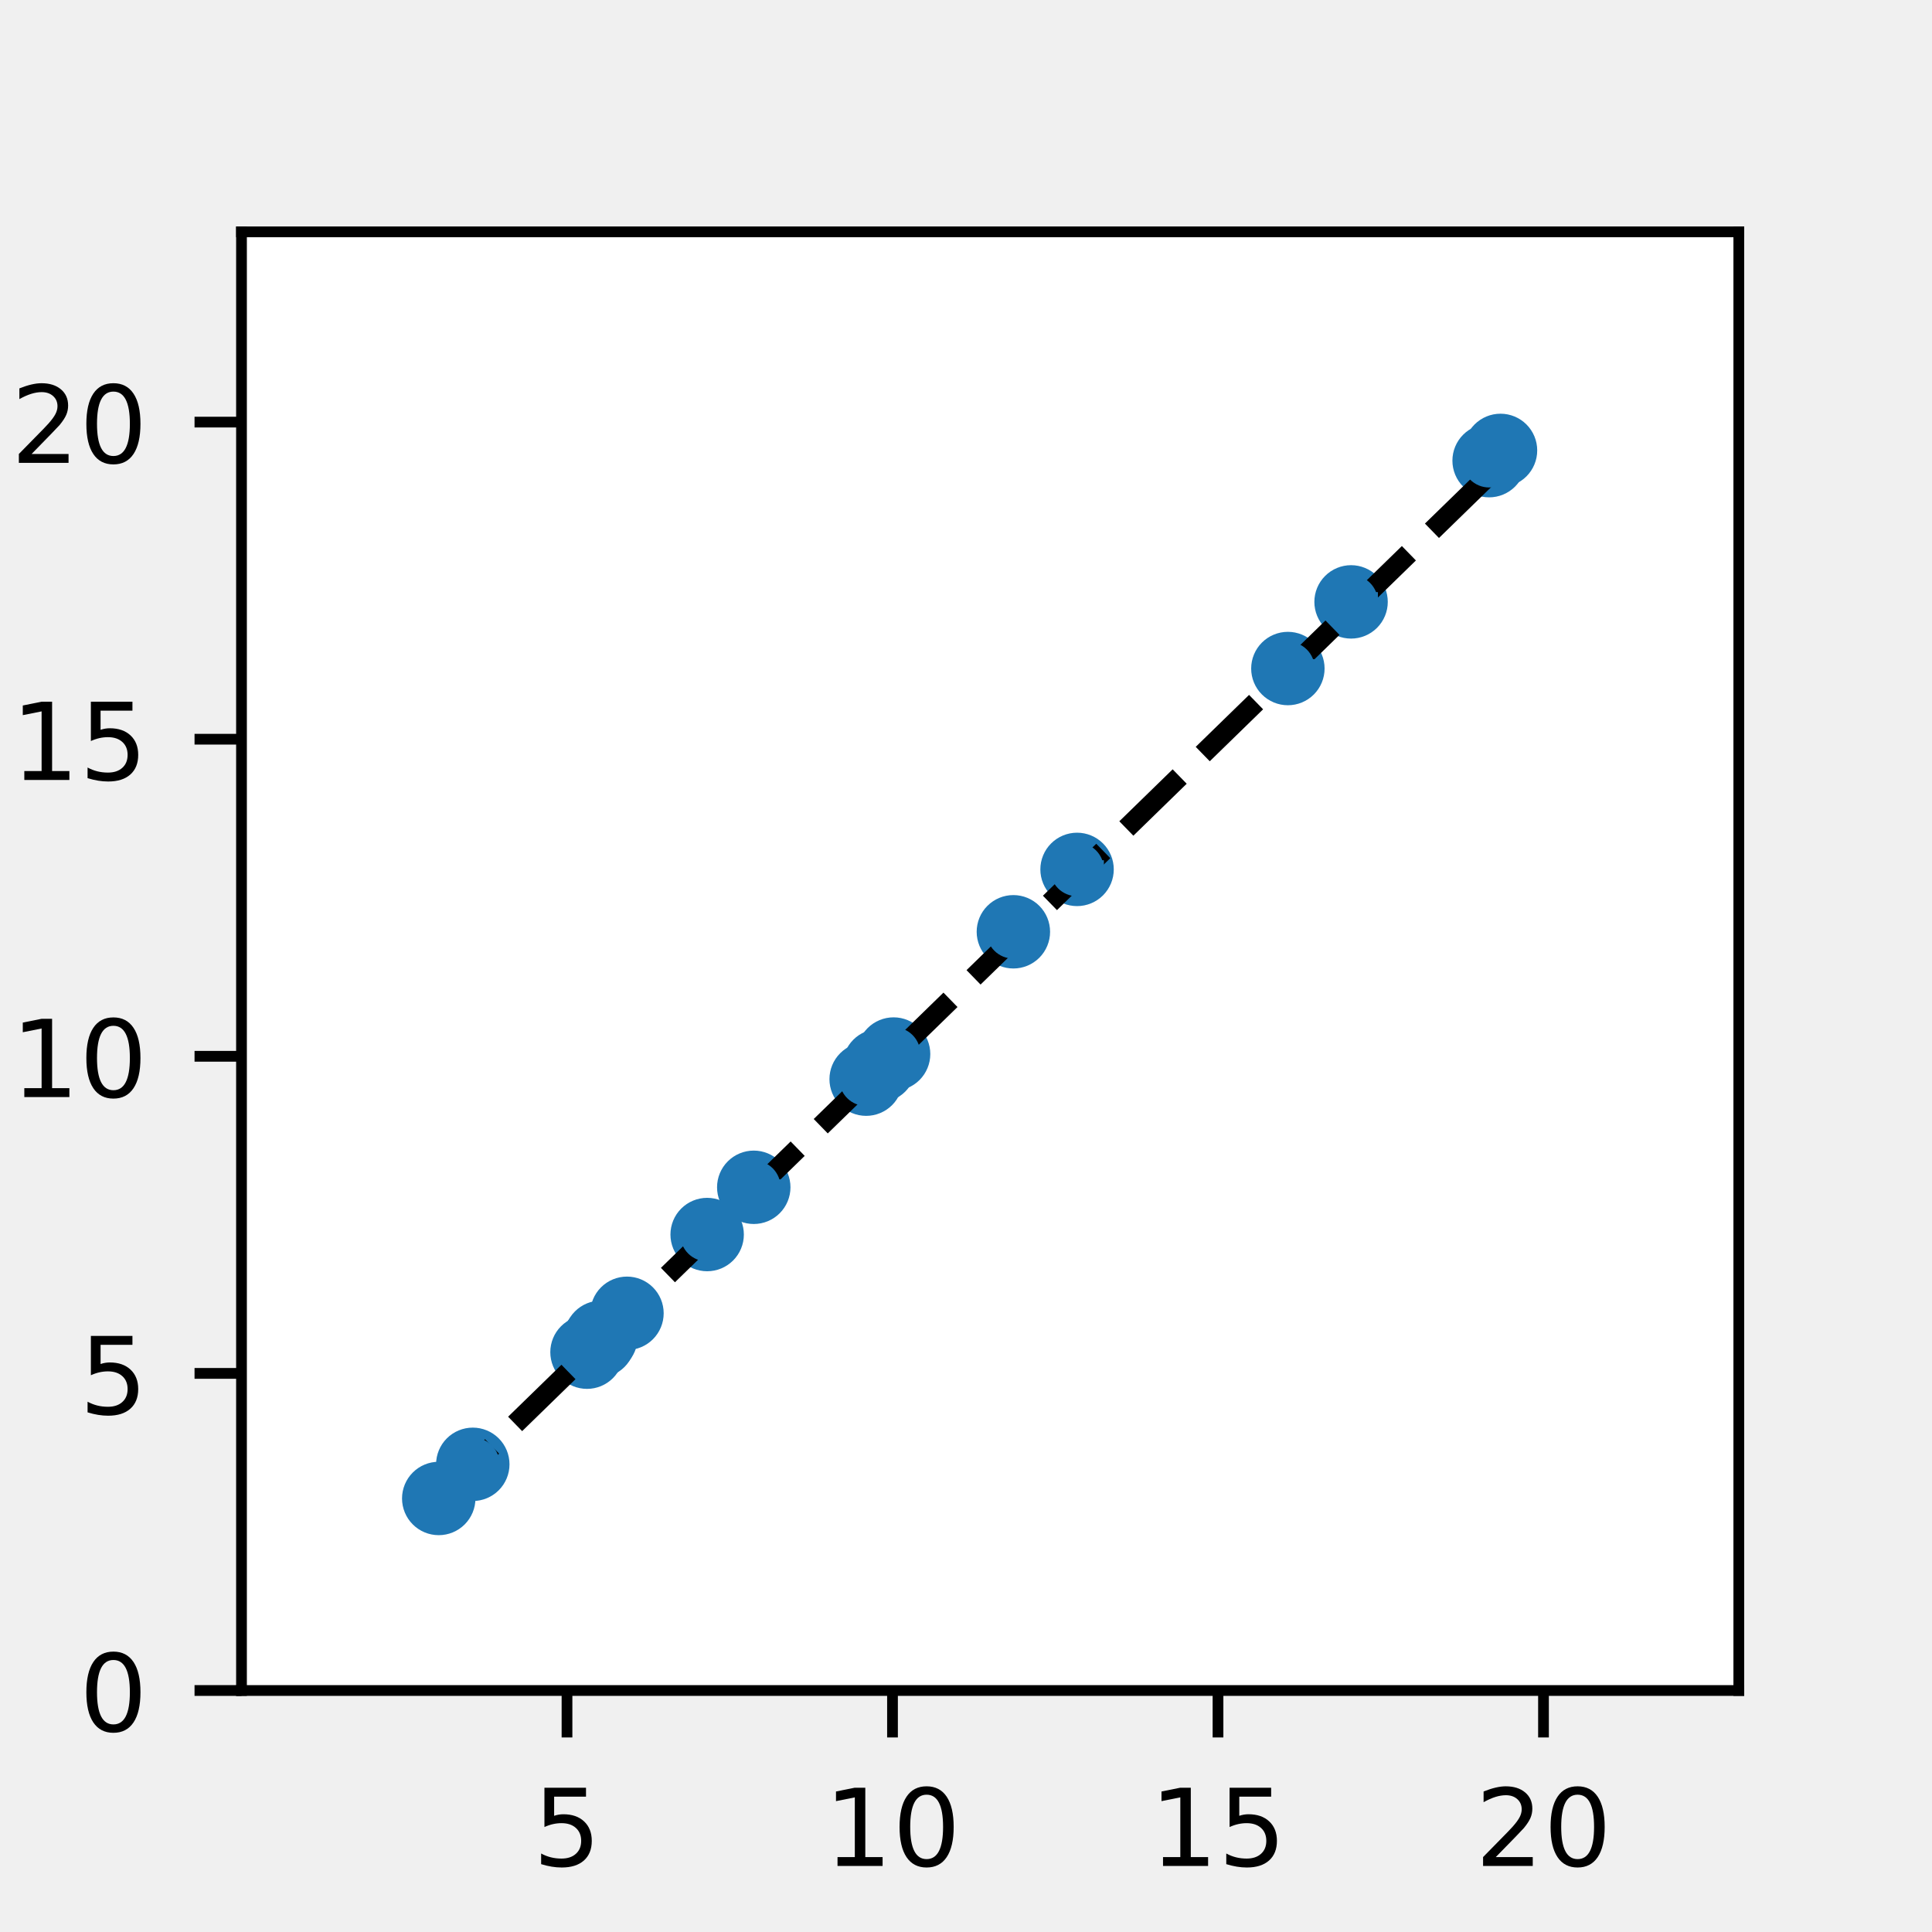
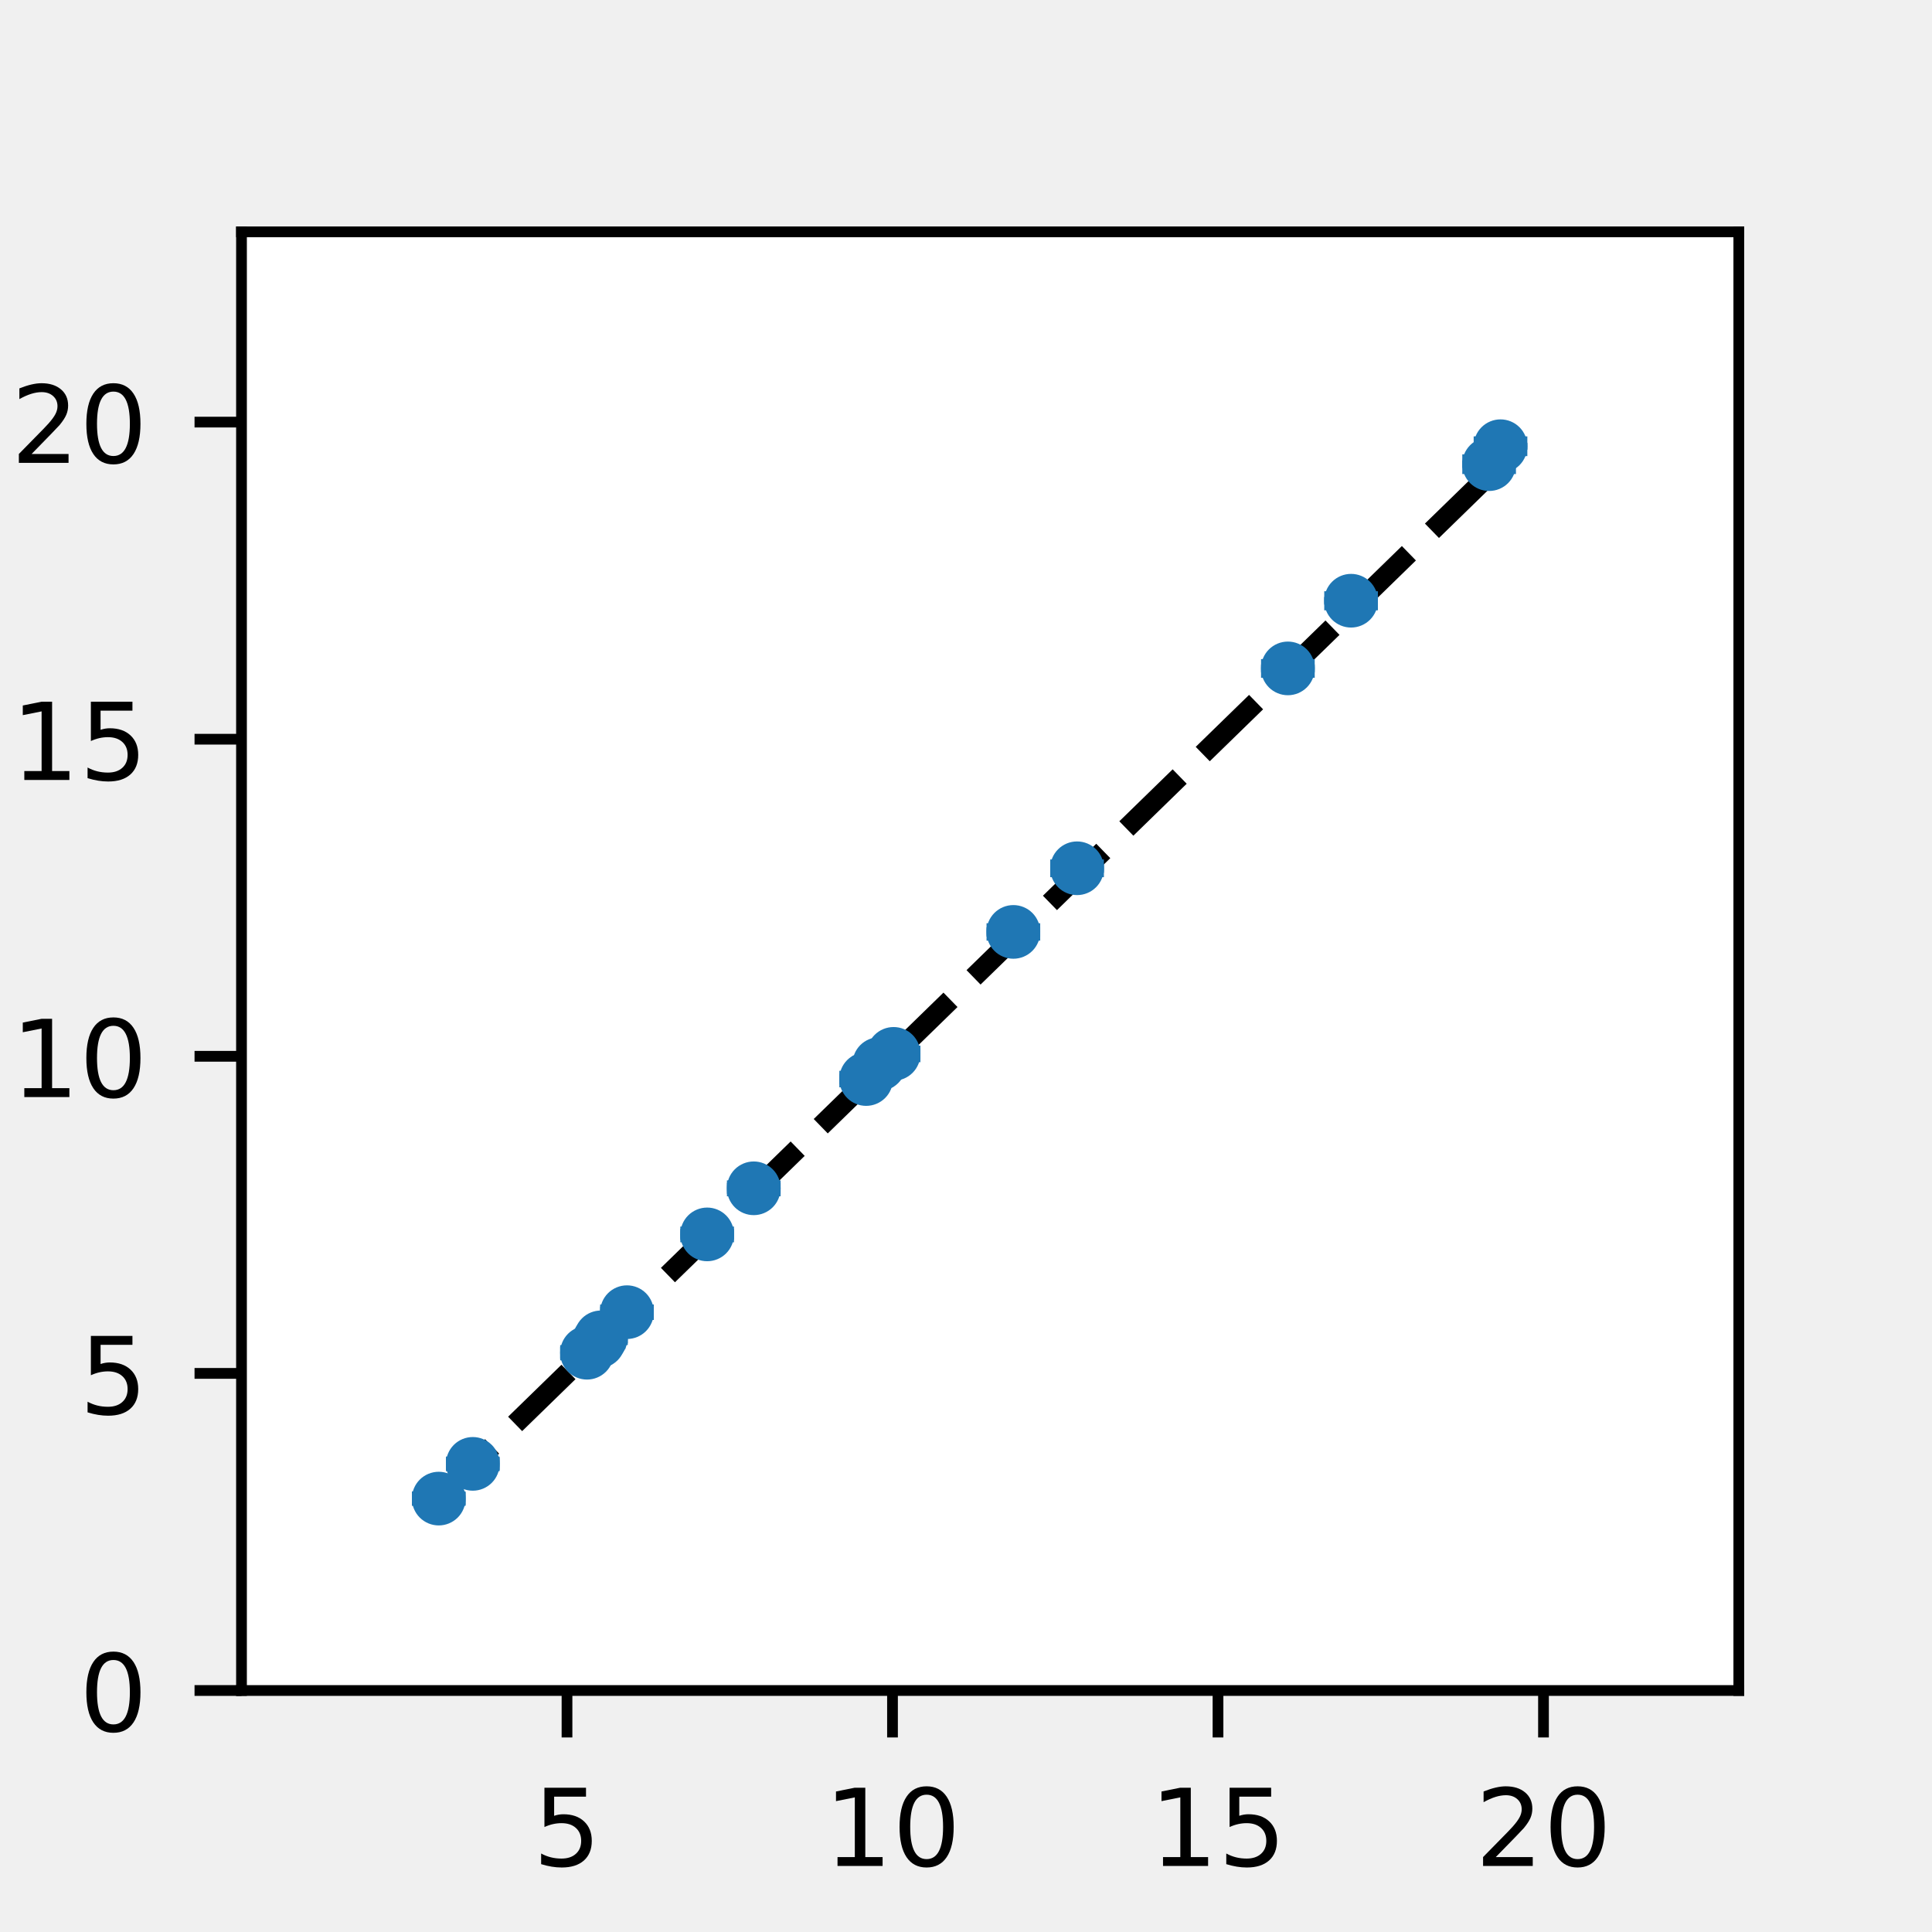
<svg xmlns="http://www.w3.org/2000/svg" xmlns:xlink="http://www.w3.org/1999/xlink" height="144pt" version="1.1" viewBox="0 0 144 144" width="144pt">
  <defs>
    <style type="text/css">*{stroke-linecap:butt;stroke-linejoin:round;}</style>
  </defs>
  <g id="figure_1">
    <g id="patch_1">
      <path d="M 0 144  L 144 144  L 144 0  L 0 0  z " style="fill:none;" />
    </g>
    <g id="axes_1">
      <g id="patch_2">
        <path d="M 18 126  L 129.6 126  L 129.6 17.28  L 18 17.28  z " style="fill:#ffffff;" />
      </g>
-       <g id="PathCollection_1">
-         <defs>
-           <path d="M 0 2.236  C 0.593 2.236 1.162 2 1.581 1.581  C 2 1.162 2.236 0.593 2.236 0  C 2.236 -0.593 2 -1.162 1.581 -1.581  C 1.162 -2 0.593 -2.236 0 -2.236  C -0.593 -2.236 -1.162 -2 -1.581 -1.581  C -2 -1.162 -2.236 -0.593 -2.236 0  C -2.236 0.593 -2 1.162 -1.581 1.581  C -1.162 2 -0.593 2.236 0 2.236  z " id="m0a036eb920" style="stroke:#1f77b4;" />
-         </defs>
-         <g clip-path="url(#p307c3cf0ae)">
-           <use style="fill:#1f77b4;stroke:#1f77b4;" x="100.701" xlink:href="#m0a036eb920" y="44.861" />
-           <use style="fill:#1f77b4;stroke:#1f77b4;" x="35.239" xlink:href="#m0a036eb920" y="109.142" />
-           <use style="fill:#1f77b4;stroke:#1f77b4;" x="110.99" xlink:href="#m0a036eb920" y="34.334" />
-           <use style="fill:#1f77b4;stroke:#1f77b4;" x="44.79" xlink:href="#m0a036eb920" y="99.676" />
-           <use style="fill:#1f77b4;stroke:#1f77b4;" x="44.614" xlink:href="#m0a036eb920" y="99.95" />
-           <use style="fill:#1f77b4;stroke:#1f77b4;" x="80.278" xlink:href="#m0a036eb920" y="64.8" />
-           <use style="fill:#1f77b4;stroke:#1f77b4;" x="95.991" xlink:href="#m0a036eb920" y="49.829" />
-           <use style="fill:#1f77b4;stroke:#1f77b4;" x="52.707" xlink:href="#m0a036eb920" y="92.016" />
-           <use style="fill:#1f77b4;stroke:#1f77b4;" x="43.752" xlink:href="#m0a036eb920" y="100.783" />
-           <use style="fill:#1f77b4;stroke:#1f77b4;" x="65.537" xlink:href="#m0a036eb920" y="79.428" />
-           <use style="fill:#1f77b4;stroke:#1f77b4;" x="75.531" xlink:href="#m0a036eb920" y="69.45" />
-           <use style="fill:#1f77b4;stroke:#1f77b4;" x="64.558" xlink:href="#m0a036eb920" y="80.434" />
-           <use style="fill:#1f77b4;stroke:#1f77b4;" x="66.603" xlink:href="#m0a036eb920" y="78.562" />
-           <use style="fill:#1f77b4;stroke:#1f77b4;" x="46.731" xlink:href="#m0a036eb920" y="97.885" />
-           <use style="fill:#1f77b4;stroke:#1f77b4;" x="32.701" xlink:href="#m0a036eb920" y="111.687" />
-           <use style="fill:#1f77b4;stroke:#1f77b4;" x="111.839" xlink:href="#m0a036eb920" y="33.571" />
-           <use style="fill:#1f77b4;stroke:#1f77b4;" x="56.181" xlink:href="#m0a036eb920" y="88.494" />
-         </g>
-       </g>
      <g id="matplotlib.axis_1">
        <g id="xtick_1">
          <g id="line2d_1">
            <defs>
-               <path d="M 0 0  L 0 3.5  " id="mb9cc331b01" style="stroke:#000000;stroke-width:0.8;" />
-             </defs>
-             <g>
-               <use style="stroke:#000000;stroke-width:0.8;" x="42.261" xlink:href="#mb9cc331b01" y="126" />
+               <path d="M 0 0  L 0 3.5  " id="m4b9680122a" style="stroke:#000000;stroke-width:0.8;" />
+             </defs>
+             <g>
+               <use style="stroke:#000000;stroke-width:0.8;" x="42.261" xlink:href="#m4b9680122a" y="126" />
            </g>
          </g>
          <g id="text_1">
            <g transform="translate(39.71587 139.0788)scale(0.08 -0.08)">
              <defs>
                <path d="M 691 4666  L 3169 4666  L 3169 4134  L 1269 4134  L 1269 2991  Q 1406 3038 1543 3061  Q 1681 3084 1819 3084  Q 2600 3084 3056 2656  Q 3513 2228 3513 1497  Q 3513 744 3044 326  Q 2575 -91 1722 -91  Q 1428 -91 1123 -41  Q 819 9 494 109  L 494 744  Q 775 591 1075 516  Q 1375 441 1709 441  Q 2250 441 2565 725  Q 2881 1009 2881 1497  Q 2881 1984 2565 2268  Q 2250 2553 1709 2553  Q 1456 2553 1204 2497  Q 953 2441 691 2322  L 691 4666  z " id="DejaVuSans-35" transform="scale(0.015625)" />
              </defs>
              <use xlink:href="#DejaVuSans-35" />
            </g>
          </g>
        </g>
        <g id="xtick_2">
          <g id="line2d_2">
            <g>
-               <use style="stroke:#000000;stroke-width:0.8;" x="66.522" xlink:href="#mb9cc331b01" y="126" />
+               <use style="stroke:#000000;stroke-width:0.8;" x="66.522" xlink:href="#m4b9680122a" y="126" />
            </g>
          </g>
          <g id="text_2">
            <g transform="translate(61.43174 139.0788)scale(0.08 -0.08)">
              <defs>
                <path d="M 794 531  L 1825 531  L 1825 4091  L 703 3866  L 703 4441  L 1819 4666  L 2450 4666  L 2450 531  L 3481 531  L 3481 0  L 794 0  L 794 531  z " id="DejaVuSans-31" transform="scale(0.015625)" />
                <path d="M 2034 4250  Q 1547 4250 1301 3770  Q 1056 3291 1056 2328  Q 1056 1369 1301 889  Q 1547 409 2034 409  Q 2525 409 2770 889  Q 3016 1369 3016 2328  Q 3016 3291 2770 3770  Q 2525 4250 2034 4250  z M 2034 4750  Q 2819 4750 3233 4129  Q 3647 3509 3647 2328  Q 3647 1150 3233 529  Q 2819 -91 2034 -91  Q 1250 -91 836 529  Q 422 1150 422 2328  Q 422 3509 836 4129  Q 1250 4750 2034 4750  z " id="DejaVuSans-30" transform="scale(0.015625)" />
              </defs>
              <use xlink:href="#DejaVuSans-31" />
              <use x="63.623" xlink:href="#DejaVuSans-30" />
            </g>
          </g>
        </g>
        <g id="xtick_3">
          <g id="line2d_3">
            <g>
-               <use style="stroke:#000000;stroke-width:0.8;" x="90.783" xlink:href="#mb9cc331b01" y="126" />
+               <use style="stroke:#000000;stroke-width:0.8;" x="90.783" xlink:href="#m4b9680122a" y="126" />
            </g>
          </g>
          <g id="text_3">
            <g transform="translate(85.69261 139.0788)scale(0.08 -0.08)">
              <use xlink:href="#DejaVuSans-31" />
              <use x="63.623" xlink:href="#DejaVuSans-35" />
            </g>
          </g>
        </g>
        <g id="xtick_4">
          <g id="line2d_4">
            <g>
-               <use style="stroke:#000000;stroke-width:0.8;" x="115.043" xlink:href="#mb9cc331b01" y="126" />
+               <use style="stroke:#000000;stroke-width:0.8;" x="115.043" xlink:href="#m4b9680122a" y="126" />
            </g>
          </g>
          <g id="text_4">
            <g transform="translate(109.9535 139.0788)scale(0.08 -0.08)">
              <defs>
                <path d="M 1228 531  L 3431 531  L 3431 0  L 469 0  L 469 531  Q 828 903 1448 1529  Q 2069 2156 2228 2338  Q 2531 2678 2651 2914  Q 2772 3150 2772 3378  Q 2772 3750 2511 3984  Q 2250 4219 1831 4219  Q 1534 4219 1204 4116  Q 875 4013 500 3803  L 500 4441  Q 881 4594 1212 4672  Q 1544 4750 1819 4750  Q 2544 4750 2975 4387  Q 3406 4025 3406 3419  Q 3406 3131 3298 2873  Q 3191 2616 2906 2266  Q 2828 2175 2409 1742  Q 1991 1309 1228 531  z " id="DejaVuSans-32" transform="scale(0.015625)" />
              </defs>
              <use xlink:href="#DejaVuSans-32" />
              <use x="63.623" xlink:href="#DejaVuSans-30" />
            </g>
          </g>
        </g>
        <g id="text_5">
          <g transform="translate(58.64 150.8225)scale(0.08 -0.08)">
            <defs>
              <path d="M 3816 3500  L 3219 434  Q 3047 -456 2561 -893  Q 2075 -1331 1253 -1331  Q 950 -1331 690 -1286  Q 431 -1241 206 -1147  L 313 -588  Q 525 -725 762 -790  Q 1000 -856 1269 -856  Q 1816 -856 2167 -557  Q 2519 -259 2631 300  L 2681 563  Q 2441 288 2122 144  Q 1803 0 1434 0  Q 903 0 598 351  Q 294 703 294 1319  Q 294 1803 478 2267  Q 663 2731 997 3091  Q 1219 3328 1514 3456  Q 1809 3584 2131 3584  Q 2484 3584 2746 3420  Q 3009 3256 3138 2956  L 3238 3500  L 3816 3500  z M 2950 2216  Q 2950 2641 2750 2872  Q 2550 3103 2181 3103  Q 1953 3103 1747 3012  Q 1541 2922 1394 2759  Q 1156 2491 1023 2127  Q 891 1763 891 1375  Q 891 944 1092 712  Q 1294 481 1672 481  Q 2219 481 2584 976  Q 2950 1472 2950 2216  z " id="DejaVuSans-Oblique-67" transform="scale(0.015625)" />
              <path id="DejaVuSans-20" transform="scale(0.015625)" />
              <path d="M 1984 4856  Q 1566 4138 1362 3434  Q 1159 2731 1159 2009  Q 1159 1288 1364 580  Q 1569 -128 1984 -844  L 1484 -844  Q 1016 -109 783 600  Q 550 1309 550 2009  Q 550 2706 781 3412  Q 1013 4119 1484 4856  L 1984 4856  z " id="DejaVuSans-28" transform="scale(0.015625)" />
              <path d="M 1172 4494  L 1172 3500  L 2356 3500  L 2356 3053  L 1172 3053  L 1172 1153  Q 1172 725 1289 603  Q 1406 481 1766 481  L 2356 481  L 2356 0  L 1766 0  Q 1100 0 847 248  Q 594 497 594 1153  L 594 3053  L 172 3053  L 172 3500  L 594 3500  L 594 4494  L 1172 4494  z " id="DejaVuSans-74" transform="scale(0.015625)" />
              <path d="M 2631 2963  Q 2534 3019 2420 3045  Q 2306 3072 2169 3072  Q 1681 3072 1420 2755  Q 1159 2438 1159 1844  L 1159 0  L 581 0  L 581 3500  L 1159 3500  L 1159 2956  Q 1341 3275 1631 3429  Q 1922 3584 2338 3584  Q 2397 3584 2469 3576  Q 2541 3569 2628 3553  L 2631 2963  z " id="DejaVuSans-72" transform="scale(0.015625)" />
              <path d="M 544 1381  L 544 3500  L 1119 3500  L 1119 1403  Q 1119 906 1312 657  Q 1506 409 1894 409  Q 2359 409 2629 706  Q 2900 1003 2900 1516  L 2900 3500  L 3475 3500  L 3475 0  L 2900 0  L 2900 538  Q 2691 219 2414 64  Q 2138 -91 1772 -91  Q 1169 -91 856 284  Q 544 659 544 1381  z M 1991 3584  L 1991 3584  z " id="DejaVuSans-75" transform="scale(0.015625)" />
              <path d="M 3597 1894  L 3597 1613  L 953 1613  Q 991 1019 1311 708  Q 1631 397 2203 397  Q 2534 397 2845 478  Q 3156 559 3463 722  L 3463 178  Q 3153 47 2828 -22  Q 2503 -91 2169 -91  Q 1331 -91 842 396  Q 353 884 353 1716  Q 353 2575 817 3079  Q 1281 3584 2069 3584  Q 2775 3584 3186 3129  Q 3597 2675 3597 1894  z M 3022 2063  Q 3016 2534 2758 2815  Q 2500 3097 2075 3097  Q 1594 3097 1305 2825  Q 1016 2553 972 2059  L 3022 2063  z " id="DejaVuSans-65" transform="scale(0.015625)" />
              <path d="M 513 4856  L 1013 4856  Q 1481 4119 1714 3412  Q 1947 2706 1947 2009  Q 1947 1309 1714 600  Q 1481 -109 1013 -844  L 513 -844  Q 928 -128 1133 580  Q 1338 1288 1338 2009  Q 1338 2731 1133 3434  Q 928 4138 513 4856  z " id="DejaVuSans-29" transform="scale(0.015625)" />
            </defs>
            <use transform="translate(0 0.125)" xlink:href="#DejaVuSans-Oblique-67" />
            <use transform="translate(63.47656 0.125)" xlink:href="#DejaVuSans-20" />
            <use transform="translate(95.26367 0.125)" xlink:href="#DejaVuSans-28" />
            <use transform="translate(134.2773 0.125)" xlink:href="#DejaVuSans-74" />
            <use transform="translate(173.4863 0.125)" xlink:href="#DejaVuSans-72" />
            <use transform="translate(214.5996 0.125)" xlink:href="#DejaVuSans-75" />
            <use transform="translate(277.9785 0.125)" xlink:href="#DejaVuSans-65" />
            <use transform="translate(339.502 0.125)" xlink:href="#DejaVuSans-29" />
          </g>
        </g>
      </g>
      <g id="matplotlib.axis_2">
        <g id="ytick_1">
          <g id="line2d_5">
            <defs>
-               <path d="M 0 0  L -3.5 0  " id="mca05a78f11" style="stroke:#000000;stroke-width:0.8;" />
-             </defs>
-             <g>
-               <use style="stroke:#000000;stroke-width:0.8;" x="18" xlink:href="#mca05a78f11" y="126" />
+               <path d="M 0 0  L -3.5 0  " id="maa52be296c" style="stroke:#000000;stroke-width:0.8;" />
+             </defs>
+             <g>
+               <use style="stroke:#000000;stroke-width:0.8;" x="18" xlink:href="#maa52be296c" y="126" />
            </g>
          </g>
          <g id="text_6">
            <g transform="translate(5.91 129.0394)scale(0.08 -0.08)">
              <use xlink:href="#DejaVuSans-30" />
            </g>
          </g>
        </g>
        <g id="ytick_2">
          <g id="line2d_6">
            <g>
-               <use style="stroke:#000000;stroke-width:0.8;" x="18" xlink:href="#mca05a78f11" y="102.365" />
+               <use style="stroke:#000000;stroke-width:0.8;" x="18" xlink:href="#maa52be296c" y="102.365" />
            </g>
          </g>
          <g id="text_7">
            <g transform="translate(5.91 105.4046)scale(0.08 -0.08)">
              <use xlink:href="#DejaVuSans-35" />
            </g>
          </g>
        </g>
        <g id="ytick_3">
          <g id="line2d_7">
            <g>
-               <use style="stroke:#000000;stroke-width:0.8;" x="18" xlink:href="#mca05a78f11" y="78.73" />
+               <use style="stroke:#000000;stroke-width:0.8;" x="18" xlink:href="#maa52be296c" y="78.73" />
            </g>
          </g>
          <g id="text_8">
            <g transform="translate(0.82 81.76981)scale(0.08 -0.08)">
              <use xlink:href="#DejaVuSans-31" />
              <use x="63.623" xlink:href="#DejaVuSans-30" />
            </g>
          </g>
        </g>
        <g id="ytick_4">
          <g id="line2d_8">
            <g>
-               <use style="stroke:#000000;stroke-width:0.8;" x="18" xlink:href="#mca05a78f11" y="55.096" />
+               <use style="stroke:#000000;stroke-width:0.8;" x="18" xlink:href="#maa52be296c" y="55.096" />
            </g>
          </g>
          <g id="text_9">
            <g transform="translate(0.82 58.13503)scale(0.08 -0.08)">
              <use xlink:href="#DejaVuSans-31" />
              <use x="63.623" xlink:href="#DejaVuSans-35" />
            </g>
          </g>
        </g>
        <g id="ytick_5">
          <g id="line2d_9">
            <g>
-               <use style="stroke:#000000;stroke-width:0.8;" x="18" xlink:href="#mca05a78f11" y="31.461" />
+               <use style="stroke:#000000;stroke-width:0.8;" x="18" xlink:href="#maa52be296c" y="31.461" />
            </g>
          </g>
          <g id="text_10">
            <g transform="translate(0.82 34.50024)scale(0.08 -0.08)">
              <use xlink:href="#DejaVuSans-32" />
              <use x="63.623" xlink:href="#DejaVuSans-30" />
            </g>
          </g>
        </g>
        <g id="text_11">
          <g transform="translate(-4.86 82.68)rotate(-90)scale(0.08 -0.08)">
            <defs>
              <path d="M 2375 4863  L 2375 4384  L 1825 4384  Q 1516 4384 1395 4259  Q 1275 4134 1275 3809  L 1275 3500  L 2222 3500  L 2222 3053  L 1275 3053  L 1275 0  L 697 0  L 697 3053  L 147 3053  L 147 3500  L 697 3500  L 697 3744  Q 697 4328 969 4595  Q 1241 4863 1831 4863  L 2375 4863  z " id="DejaVuSans-66" transform="scale(0.015625)" />
              <path d="M 603 3500  L 1178 3500  L 1178 0  L 603 0  L 603 3500  z M 603 4863  L 1178 4863  L 1178 4134  L 603 4134  L 603 4863  z " id="DejaVuSans-69" transform="scale(0.015625)" />
            </defs>
            <use transform="translate(0 0.015625)" xlink:href="#DejaVuSans-Oblique-67" />
            <use transform="translate(63.47656 0.015625)" xlink:href="#DejaVuSans-20" />
            <use transform="translate(95.26367 0.015625)" xlink:href="#DejaVuSans-28" />
            <use transform="translate(134.2773 0.015625)" xlink:href="#DejaVuSans-66" />
            <use transform="translate(169.4824 0.015625)" xlink:href="#DejaVuSans-69" />
            <use transform="translate(197.2656 0.015625)" xlink:href="#DejaVuSans-74" />
            <use transform="translate(236.4746 0.015625)" xlink:href="#DejaVuSans-29" />
          </g>
        </g>
      </g>
      <g id="LineCollection_1">
-         <path clip-path="url(#p307c3cf0ae)" d="M 100.701 45.082  L 100.701 44.634  " style="fill:none;stroke:#1f77b4;stroke-width:1.5;" />
-         <path clip-path="url(#p307c3cf0ae)" d="M 35.239 109.19  L 35.239 109.097  " style="fill:none;stroke:#1f77b4;stroke-width:1.5;" />
-         <path clip-path="url(#p307c3cf0ae)" d="M 110.99 34.585  L 110.99 34.092  " style="fill:none;stroke:#1f77b4;stroke-width:1.5;" />
-         <path clip-path="url(#p307c3cf0ae)" d="M 44.79 99.747  L 44.79 99.607  " style="fill:none;stroke:#1f77b4;stroke-width:1.5;" />
-         <path clip-path="url(#p307c3cf0ae)" d="M 44.614 100.02  L 44.614 99.881  " style="fill:none;stroke:#1f77b4;stroke-width:1.5;" />
-         <path clip-path="url(#p307c3cf0ae)" d="M 80.278 64.998  L 80.278 64.617  " style="fill:none;stroke:#1f77b4;stroke-width:1.5;" />
-         <path clip-path="url(#p307c3cf0ae)" d="M 95.991 50.04  L 95.991 49.629  " style="fill:none;stroke:#1f77b4;stroke-width:1.5;" />
-         <path clip-path="url(#p307c3cf0ae)" d="M 52.707 92.116  L 52.707 91.916  " style="fill:none;stroke:#1f77b4;stroke-width:1.5;" />
-         <path clip-path="url(#p307c3cf0ae)" d="M 43.752 100.854  L 43.752 100.723  " style="fill:none;stroke:#1f77b4;stroke-width:1.5;" />
-         <path clip-path="url(#p307c3cf0ae)" d="M 65.537 79.562  L 65.537 79.277  " style="fill:none;stroke:#1f77b4;stroke-width:1.5;" />
-         <path clip-path="url(#p307c3cf0ae)" d="M 75.531 69.614  L 75.531 69.306  " style="fill:none;stroke:#1f77b4;stroke-width:1.5;" />
-         <path clip-path="url(#p307c3cf0ae)" d="M 64.558 80.567  L 64.558 80.311  " style="fill:none;stroke:#1f77b4;stroke-width:1.5;" />
-         <path clip-path="url(#p307c3cf0ae)" d="M 66.603 78.68  L 66.603 78.437  " style="fill:none;stroke:#1f77b4;stroke-width:1.5;" />
-         <path clip-path="url(#p307c3cf0ae)" d="M 46.731 97.968  L 46.731 97.809  " style="fill:none;stroke:#1f77b4;stroke-width:1.5;" />
-         <path clip-path="url(#p307c3cf0ae)" d="M 32.701 111.725  L 32.701 111.647  " style="fill:none;stroke:#1f77b4;stroke-width:1.5;" />
-         <path clip-path="url(#p307c3cf0ae)" d="M 111.839 33.84  L 111.839 33.307  " style="fill:none;stroke:#1f77b4;stroke-width:1.5;" />
-         <path clip-path="url(#p307c3cf0ae)" d="M 56.181 88.588  L 56.181 88.406  " style="fill:none;stroke:#1f77b4;stroke-width:1.5;" />
+         <path clip-path="url(#pf77cee96c9)" d="M 100.701 44.988  L 100.701 44.567  " style="fill:none;stroke:#1f77b4;stroke-width:1.5;" />
+         <path clip-path="url(#pf77cee96c9)" d="M 35.239 109.154  L 35.239 109.064  " style="fill:none;stroke:#1f77b4;stroke-width:1.5;" />
+         <path clip-path="url(#pf77cee96c9)" d="M 110.99 34.833  L 110.99 34.364  " style="fill:none;stroke:#1f77b4;stroke-width:1.5;" />
+         <path clip-path="url(#pf77cee96c9)" d="M 44.79 99.751  L 44.79 99.608  " style="fill:none;stroke:#1f77b4;stroke-width:1.5;" />
+         <path clip-path="url(#pf77cee96c9)" d="M 44.614 100.047  L 44.614 99.909  " style="fill:none;stroke:#1f77b4;stroke-width:1.5;" />
+         <path clip-path="url(#pf77cee96c9)" d="M 80.278 64.878  L 80.278 64.56  " style="fill:none;stroke:#1f77b4;stroke-width:1.5;" />
+         <path clip-path="url(#pf77cee96c9)" d="M 95.991 50.02  L 95.991 49.625  " style="fill:none;stroke:#1f77b4;stroke-width:1.5;" />
+         <path clip-path="url(#pf77cee96c9)" d="M 52.707 92.094  L 52.707 91.919  " style="fill:none;stroke:#1f77b4;stroke-width:1.5;" />
+         <path clip-path="url(#pf77cee96c9)" d="M 43.752 100.893  L 43.752 100.76  " style="fill:none;stroke:#1f77b4;stroke-width:1.5;" />
+         <path clip-path="url(#pf77cee96c9)" d="M 65.537 79.431  L 65.537 79.191  " style="fill:none;stroke:#1f77b4;stroke-width:1.5;" />
+         <path clip-path="url(#pf77cee96c9)" d="M 75.531 69.61  L 75.531 69.312  " style="fill:none;stroke:#1f77b4;stroke-width:1.5;" />
+         <path clip-path="url(#pf77cee96c9)" d="M 64.558 80.544  L 64.558 80.309  " style="fill:none;stroke:#1f77b4;stroke-width:1.5;" />
+         <path clip-path="url(#pf77cee96c9)" d="M 66.603 78.671  L 66.603 78.431  " style="fill:none;stroke:#1f77b4;stroke-width:1.5;" />
+         <path clip-path="url(#pf77cee96c9)" d="M 46.731 97.879  L 46.731 97.729  " style="fill:none;stroke:#1f77b4;stroke-width:1.5;" />
+         <path clip-path="url(#pf77cee96c9)" d="M 32.701 111.736  L 32.701 111.66  " style="fill:none;stroke:#1f77b4;stroke-width:1.5;" />
+         <path clip-path="url(#pf77cee96c9)" d="M 111.839 33.497  L 111.839 33.026  " style="fill:none;stroke:#1f77b4;stroke-width:1.5;" />
+         <path clip-path="url(#pf77cee96c9)" d="M 56.181 88.665  L 56.181 88.477  " style="fill:none;stroke:#1f77b4;stroke-width:1.5;" />
      </g>
      <g id="line2d_10">
-         <path clip-path="url(#p307c3cf0ae)" d="M 32.701 111.679  L 35.239 109.205  L 43.752 100.912  L 44.614 100.073  L 44.79 99.901  L 46.731 98.011  L 52.707 92.189  L 56.181 88.804  L 64.558 80.644  L 65.537 79.689  L 66.603 78.651  L 75.531 69.954  L 80.278 65.329  L 95.991 50.021  L 100.701 45.434  L 110.99 35.41  L 111.839 34.583  " style="fill:none;stroke:#000000;stroke-dasharray:5.55,2.4;stroke-dashoffset:0;stroke-width:1.5;" />
+         <path clip-path="url(#pf77cee96c9)" d="M 32.701 111.679  L 35.239 109.205  L 43.752 100.912  L 44.614 100.073  L 44.79 99.901  L 46.731 98.011  L 52.707 92.189  L 56.181 88.804  L 64.558 80.644  L 65.537 79.689  L 66.603 78.651  L 75.531 69.954  L 80.278 65.329  L 95.991 50.021  L 100.701 45.434  L 110.99 35.41  L 111.839 34.583  " style="fill:none;stroke:#000000;stroke-dasharray:5.55,2.4;stroke-dashoffset:0;stroke-width:1.5;" />
      </g>
      <g id="line2d_11">
        <defs>
-           <path d="M 2 0  L -2 -0  " id="m62a3660516" style="stroke:#1f77b4;" />
+           <path d="M 2 0  L -2 -0  " id="m2201a95df8" style="stroke:#1f77b4;" />
        </defs>
-         <g clip-path="url(#p307c3cf0ae)">
-           <use style="fill:#1f77b4;stroke:#1f77b4;" x="100.701" xlink:href="#m62a3660516" y="45.082" />
-           <use style="fill:#1f77b4;stroke:#1f77b4;" x="35.239" xlink:href="#m62a3660516" y="109.19" />
-           <use style="fill:#1f77b4;stroke:#1f77b4;" x="110.99" xlink:href="#m62a3660516" y="34.585" />
-           <use style="fill:#1f77b4;stroke:#1f77b4;" x="44.79" xlink:href="#m62a3660516" y="99.747" />
-           <use style="fill:#1f77b4;stroke:#1f77b4;" x="44.614" xlink:href="#m62a3660516" y="100.02" />
-           <use style="fill:#1f77b4;stroke:#1f77b4;" x="80.278" xlink:href="#m62a3660516" y="64.998" />
-           <use style="fill:#1f77b4;stroke:#1f77b4;" x="95.991" xlink:href="#m62a3660516" y="50.04" />
-           <use style="fill:#1f77b4;stroke:#1f77b4;" x="52.707" xlink:href="#m62a3660516" y="92.116" />
-           <use style="fill:#1f77b4;stroke:#1f77b4;" x="43.752" xlink:href="#m62a3660516" y="100.854" />
-           <use style="fill:#1f77b4;stroke:#1f77b4;" x="65.537" xlink:href="#m62a3660516" y="79.562" />
-           <use style="fill:#1f77b4;stroke:#1f77b4;" x="75.531" xlink:href="#m62a3660516" y="69.614" />
-           <use style="fill:#1f77b4;stroke:#1f77b4;" x="64.558" xlink:href="#m62a3660516" y="80.567" />
-           <use style="fill:#1f77b4;stroke:#1f77b4;" x="66.603" xlink:href="#m62a3660516" y="78.68" />
-           <use style="fill:#1f77b4;stroke:#1f77b4;" x="46.731" xlink:href="#m62a3660516" y="97.968" />
-           <use style="fill:#1f77b4;stroke:#1f77b4;" x="32.701" xlink:href="#m62a3660516" y="111.725" />
-           <use style="fill:#1f77b4;stroke:#1f77b4;" x="111.839" xlink:href="#m62a3660516" y="33.84" />
-           <use style="fill:#1f77b4;stroke:#1f77b4;" x="56.181" xlink:href="#m62a3660516" y="88.588" />
+         <g clip-path="url(#pf77cee96c9)">
+           <use style="fill:#1f77b4;stroke:#1f77b4;" x="100.701" xlink:href="#m2201a95df8" y="44.988" />
+           <use style="fill:#1f77b4;stroke:#1f77b4;" x="35.239" xlink:href="#m2201a95df8" y="109.154" />
+           <use style="fill:#1f77b4;stroke:#1f77b4;" x="110.99" xlink:href="#m2201a95df8" y="34.833" />
+           <use style="fill:#1f77b4;stroke:#1f77b4;" x="44.79" xlink:href="#m2201a95df8" y="99.751" />
+           <use style="fill:#1f77b4;stroke:#1f77b4;" x="44.614" xlink:href="#m2201a95df8" y="100.047" />
+           <use style="fill:#1f77b4;stroke:#1f77b4;" x="80.278" xlink:href="#m2201a95df8" y="64.878" />
+           <use style="fill:#1f77b4;stroke:#1f77b4;" x="95.991" xlink:href="#m2201a95df8" y="50.02" />
+           <use style="fill:#1f77b4;stroke:#1f77b4;" x="52.707" xlink:href="#m2201a95df8" y="92.094" />
+           <use style="fill:#1f77b4;stroke:#1f77b4;" x="43.752" xlink:href="#m2201a95df8" y="100.893" />
+           <use style="fill:#1f77b4;stroke:#1f77b4;" x="65.537" xlink:href="#m2201a95df8" y="79.431" />
+           <use style="fill:#1f77b4;stroke:#1f77b4;" x="75.531" xlink:href="#m2201a95df8" y="69.61" />
+           <use style="fill:#1f77b4;stroke:#1f77b4;" x="64.558" xlink:href="#m2201a95df8" y="80.544" />
+           <use style="fill:#1f77b4;stroke:#1f77b4;" x="66.603" xlink:href="#m2201a95df8" y="78.671" />
+           <use style="fill:#1f77b4;stroke:#1f77b4;" x="46.731" xlink:href="#m2201a95df8" y="97.879" />
+           <use style="fill:#1f77b4;stroke:#1f77b4;" x="32.701" xlink:href="#m2201a95df8" y="111.736" />
+           <use style="fill:#1f77b4;stroke:#1f77b4;" x="111.839" xlink:href="#m2201a95df8" y="33.497" />
+           <use style="fill:#1f77b4;stroke:#1f77b4;" x="56.181" xlink:href="#m2201a95df8" y="88.665" />
        </g>
      </g>
      <g id="line2d_12">
-         <g clip-path="url(#p307c3cf0ae)">
-           <use style="fill:#1f77b4;stroke:#1f77b4;" x="100.701" xlink:href="#m62a3660516" y="44.634" />
-           <use style="fill:#1f77b4;stroke:#1f77b4;" x="35.239" xlink:href="#m62a3660516" y="109.097" />
-           <use style="fill:#1f77b4;stroke:#1f77b4;" x="110.99" xlink:href="#m62a3660516" y="34.092" />
-           <use style="fill:#1f77b4;stroke:#1f77b4;" x="44.79" xlink:href="#m62a3660516" y="99.607" />
-           <use style="fill:#1f77b4;stroke:#1f77b4;" x="44.614" xlink:href="#m62a3660516" y="99.881" />
-           <use style="fill:#1f77b4;stroke:#1f77b4;" x="80.278" xlink:href="#m62a3660516" y="64.617" />
-           <use style="fill:#1f77b4;stroke:#1f77b4;" x="95.991" xlink:href="#m62a3660516" y="49.629" />
-           <use style="fill:#1f77b4;stroke:#1f77b4;" x="52.707" xlink:href="#m62a3660516" y="91.916" />
-           <use style="fill:#1f77b4;stroke:#1f77b4;" x="43.752" xlink:href="#m62a3660516" y="100.723" />
-           <use style="fill:#1f77b4;stroke:#1f77b4;" x="65.537" xlink:href="#m62a3660516" y="79.277" />
-           <use style="fill:#1f77b4;stroke:#1f77b4;" x="75.531" xlink:href="#m62a3660516" y="69.306" />
-           <use style="fill:#1f77b4;stroke:#1f77b4;" x="64.558" xlink:href="#m62a3660516" y="80.311" />
-           <use style="fill:#1f77b4;stroke:#1f77b4;" x="66.603" xlink:href="#m62a3660516" y="78.437" />
-           <use style="fill:#1f77b4;stroke:#1f77b4;" x="46.731" xlink:href="#m62a3660516" y="97.809" />
-           <use style="fill:#1f77b4;stroke:#1f77b4;" x="32.701" xlink:href="#m62a3660516" y="111.647" />
-           <use style="fill:#1f77b4;stroke:#1f77b4;" x="111.839" xlink:href="#m62a3660516" y="33.307" />
-           <use style="fill:#1f77b4;stroke:#1f77b4;" x="56.181" xlink:href="#m62a3660516" y="88.406" />
+         <g clip-path="url(#pf77cee96c9)">
+           <use style="fill:#1f77b4;stroke:#1f77b4;" x="100.701" xlink:href="#m2201a95df8" y="44.567" />
+           <use style="fill:#1f77b4;stroke:#1f77b4;" x="35.239" xlink:href="#m2201a95df8" y="109.064" />
+           <use style="fill:#1f77b4;stroke:#1f77b4;" x="110.99" xlink:href="#m2201a95df8" y="34.364" />
+           <use style="fill:#1f77b4;stroke:#1f77b4;" x="44.79" xlink:href="#m2201a95df8" y="99.608" />
+           <use style="fill:#1f77b4;stroke:#1f77b4;" x="44.614" xlink:href="#m2201a95df8" y="99.909" />
+           <use style="fill:#1f77b4;stroke:#1f77b4;" x="80.278" xlink:href="#m2201a95df8" y="64.56" />
+           <use style="fill:#1f77b4;stroke:#1f77b4;" x="95.991" xlink:href="#m2201a95df8" y="49.625" />
+           <use style="fill:#1f77b4;stroke:#1f77b4;" x="52.707" xlink:href="#m2201a95df8" y="91.919" />
+           <use style="fill:#1f77b4;stroke:#1f77b4;" x="43.752" xlink:href="#m2201a95df8" y="100.76" />
+           <use style="fill:#1f77b4;stroke:#1f77b4;" x="65.537" xlink:href="#m2201a95df8" y="79.191" />
+           <use style="fill:#1f77b4;stroke:#1f77b4;" x="75.531" xlink:href="#m2201a95df8" y="69.312" />
+           <use style="fill:#1f77b4;stroke:#1f77b4;" x="64.558" xlink:href="#m2201a95df8" y="80.309" />
+           <use style="fill:#1f77b4;stroke:#1f77b4;" x="66.603" xlink:href="#m2201a95df8" y="78.431" />
+           <use style="fill:#1f77b4;stroke:#1f77b4;" x="46.731" xlink:href="#m2201a95df8" y="97.729" />
+           <use style="fill:#1f77b4;stroke:#1f77b4;" x="32.701" xlink:href="#m2201a95df8" y="111.66" />
+           <use style="fill:#1f77b4;stroke:#1f77b4;" x="111.839" xlink:href="#m2201a95df8" y="33.026" />
+           <use style="fill:#1f77b4;stroke:#1f77b4;" x="56.181" xlink:href="#m2201a95df8" y="88.477" />
        </g>
      </g>
      <g id="line2d_13">
        <defs>
-           <path d="M 0 1.5  C 0.398 1.5 0.779 1.342 1.061 1.061  C 1.342 0.779 1.5 0.398 1.5 0  C 1.5 -0.398 1.342 -0.779 1.061 -1.061  C 0.779 -1.342 0.398 -1.5 0 -1.5  C -0.398 -1.5 -0.779 -1.342 -1.061 -1.061  C -1.342 -0.779 -1.5 -0.398 -1.5 0  C -1.5 0.398 -1.342 0.779 -1.061 1.061  C -0.779 1.342 -0.398 1.5 0 1.5  z " id="m75a974e13e" style="stroke:#1f77b4;" />
+           <path d="M 0 1.5  C 0.398 1.5 0.779 1.342 1.061 1.061  C 1.342 0.779 1.5 0.398 1.5 0  C 1.5 -0.398 1.342 -0.779 1.061 -1.061  C 0.779 -1.342 0.398 -1.5 0 -1.5  C -0.398 -1.5 -0.779 -1.342 -1.061 -1.061  C -1.342 -0.779 -1.5 -0.398 -1.5 0  C -1.5 0.398 -1.342 0.779 -1.061 1.061  C -0.779 1.342 -0.398 1.5 0 1.5  z " id="m9e97ad84e7" style="stroke:#1f77b4;" />
        </defs>
-         <g clip-path="url(#p307c3cf0ae)">
-           <use style="fill:#1f77b4;stroke:#1f77b4;" x="100.701" xlink:href="#m75a974e13e" y="44.861" />
-           <use style="fill:#1f77b4;stroke:#1f77b4;" x="35.239" xlink:href="#m75a974e13e" y="109.142" />
-           <use style="fill:#1f77b4;stroke:#1f77b4;" x="110.99" xlink:href="#m75a974e13e" y="34.334" />
-           <use style="fill:#1f77b4;stroke:#1f77b4;" x="44.79" xlink:href="#m75a974e13e" y="99.676" />
-           <use style="fill:#1f77b4;stroke:#1f77b4;" x="44.614" xlink:href="#m75a974e13e" y="99.95" />
-           <use style="fill:#1f77b4;stroke:#1f77b4;" x="80.278" xlink:href="#m75a974e13e" y="64.8" />
-           <use style="fill:#1f77b4;stroke:#1f77b4;" x="95.991" xlink:href="#m75a974e13e" y="49.829" />
-           <use style="fill:#1f77b4;stroke:#1f77b4;" x="52.707" xlink:href="#m75a974e13e" y="92.016" />
-           <use style="fill:#1f77b4;stroke:#1f77b4;" x="43.752" xlink:href="#m75a974e13e" y="100.783" />
-           <use style="fill:#1f77b4;stroke:#1f77b4;" x="65.537" xlink:href="#m75a974e13e" y="79.428" />
-           <use style="fill:#1f77b4;stroke:#1f77b4;" x="75.531" xlink:href="#m75a974e13e" y="69.45" />
-           <use style="fill:#1f77b4;stroke:#1f77b4;" x="64.558" xlink:href="#m75a974e13e" y="80.434" />
-           <use style="fill:#1f77b4;stroke:#1f77b4;" x="66.603" xlink:href="#m75a974e13e" y="78.562" />
-           <use style="fill:#1f77b4;stroke:#1f77b4;" x="46.731" xlink:href="#m75a974e13e" y="97.885" />
-           <use style="fill:#1f77b4;stroke:#1f77b4;" x="32.701" xlink:href="#m75a974e13e" y="111.687" />
-           <use style="fill:#1f77b4;stroke:#1f77b4;" x="111.839" xlink:href="#m75a974e13e" y="33.571" />
-           <use style="fill:#1f77b4;stroke:#1f77b4;" x="56.181" xlink:href="#m75a974e13e" y="88.494" />
+         <g clip-path="url(#pf77cee96c9)">
+           <use style="fill:#1f77b4;stroke:#1f77b4;" x="100.701" xlink:href="#m9e97ad84e7" y="44.774" />
+           <use style="fill:#1f77b4;stroke:#1f77b4;" x="35.239" xlink:href="#m9e97ad84e7" y="109.108" />
+           <use style="fill:#1f77b4;stroke:#1f77b4;" x="110.99" xlink:href="#m9e97ad84e7" y="34.595" />
+           <use style="fill:#1f77b4;stroke:#1f77b4;" x="44.79" xlink:href="#m9e97ad84e7" y="99.678" />
+           <use style="fill:#1f77b4;stroke:#1f77b4;" x="44.614" xlink:href="#m9e97ad84e7" y="99.977" />
+           <use style="fill:#1f77b4;stroke:#1f77b4;" x="80.278" xlink:href="#m9e97ad84e7" y="64.716" />
+           <use style="fill:#1f77b4;stroke:#1f77b4;" x="95.991" xlink:href="#m9e97ad84e7" y="49.819" />
+           <use style="fill:#1f77b4;stroke:#1f77b4;" x="52.707" xlink:href="#m9e97ad84e7" y="92.005" />
+           <use style="fill:#1f77b4;stroke:#1f77b4;" x="43.752" xlink:href="#m9e97ad84e7" y="100.825" />
+           <use style="fill:#1f77b4;stroke:#1f77b4;" x="65.537" xlink:href="#m9e97ad84e7" y="79.309" />
+           <use style="fill:#1f77b4;stroke:#1f77b4;" x="75.531" xlink:href="#m9e97ad84e7" y="69.459" />
+           <use style="fill:#1f77b4;stroke:#1f77b4;" x="64.558" xlink:href="#m9e97ad84e7" y="80.425" />
+           <use style="fill:#1f77b4;stroke:#1f77b4;" x="66.603" xlink:href="#m9e97ad84e7" y="78.549" />
+           <use style="fill:#1f77b4;stroke:#1f77b4;" x="46.731" xlink:href="#m9e97ad84e7" y="97.802" />
+           <use style="fill:#1f77b4;stroke:#1f77b4;" x="32.701" xlink:href="#m9e97ad84e7" y="111.697" />
+           <use style="fill:#1f77b4;stroke:#1f77b4;" x="111.839" xlink:href="#m9e97ad84e7" y="33.258" />
+           <use style="fill:#1f77b4;stroke:#1f77b4;" x="56.181" xlink:href="#m9e97ad84e7" y="88.569" />
        </g>
      </g>
      <g id="patch_3">
        <path d="M 18 126  L 18 17.28  " style="fill:none;stroke:#000000;stroke-linecap:square;stroke-linejoin:miter;stroke-width:0.8;" />
      </g>
      <g id="patch_4">
        <path d="M 129.6 126  L 129.6 17.28  " style="fill:none;stroke:#000000;stroke-linecap:square;stroke-linejoin:miter;stroke-width:0.8;" />
      </g>
      <g id="patch_5">
        <path d="M 18 126  L 129.6 126  " style="fill:none;stroke:#000000;stroke-linecap:square;stroke-linejoin:miter;stroke-width:0.8;" />
      </g>
      <g id="patch_6">
        <path d="M 18 17.28  L 129.6 17.28  " style="fill:none;stroke:#000000;stroke-linecap:square;stroke-linejoin:miter;stroke-width:0.8;" />
      </g>
    </g>
  </g>
  <defs>
-     <clipPath id="p307c3cf0ae">
+     <clipPath id="pf77cee96c9">
      <rect height="108.72" width="111.6" x="18" y="17.28" />
    </clipPath>
  </defs>
</svg>
